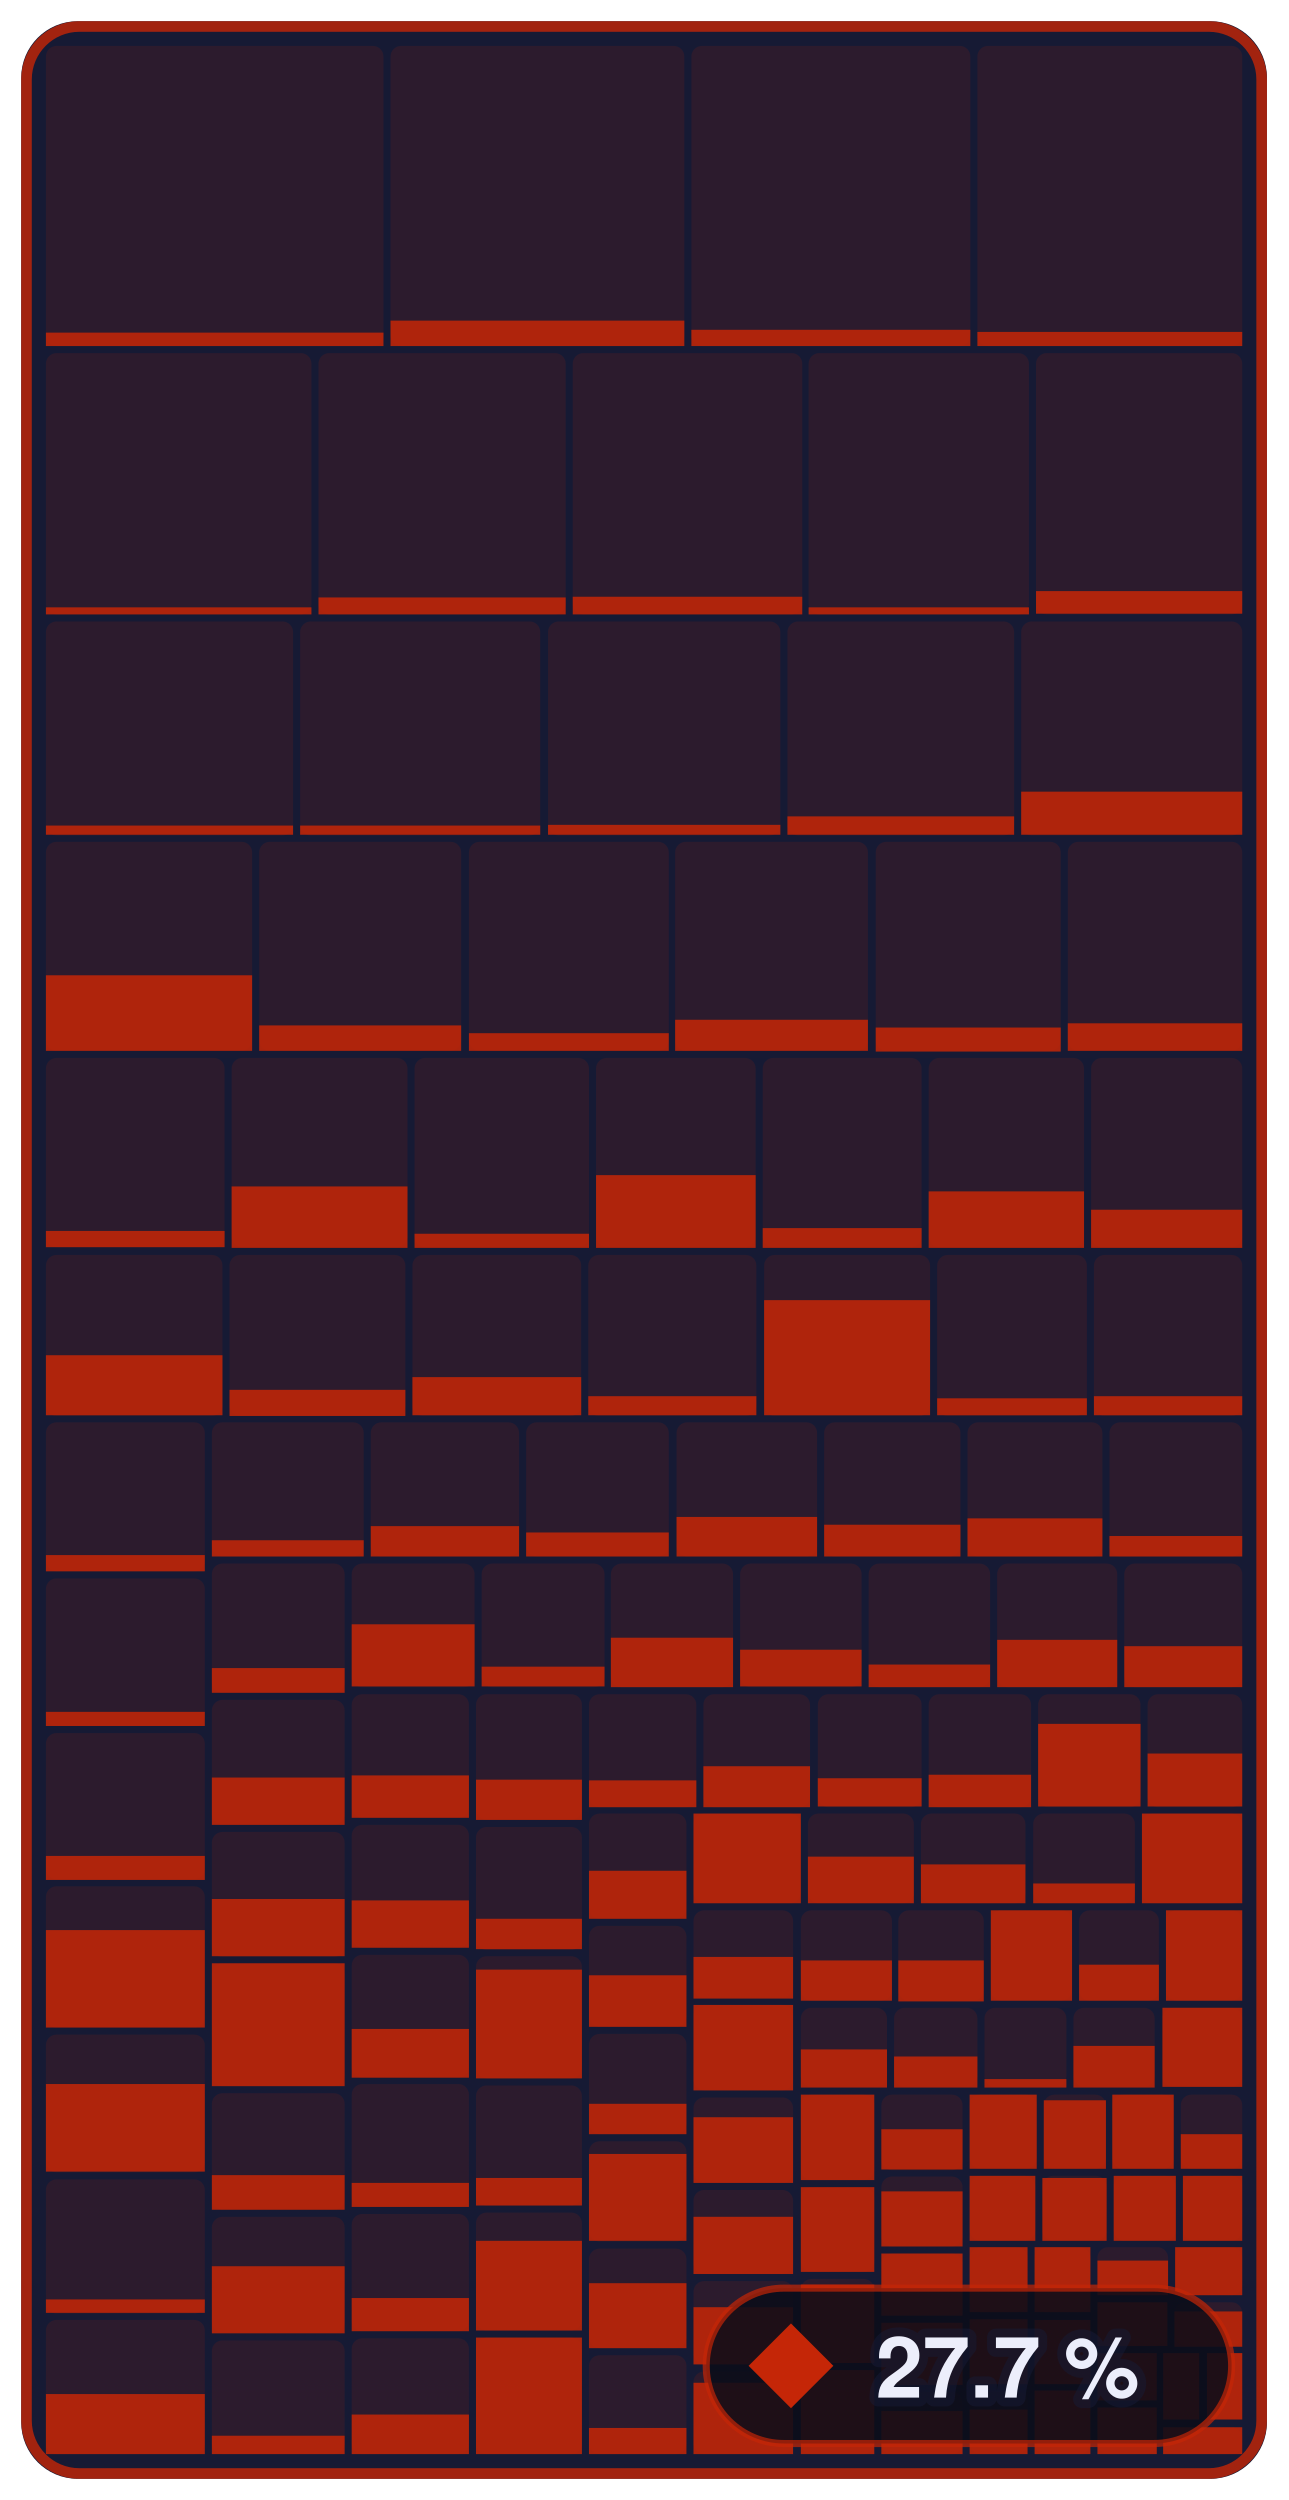
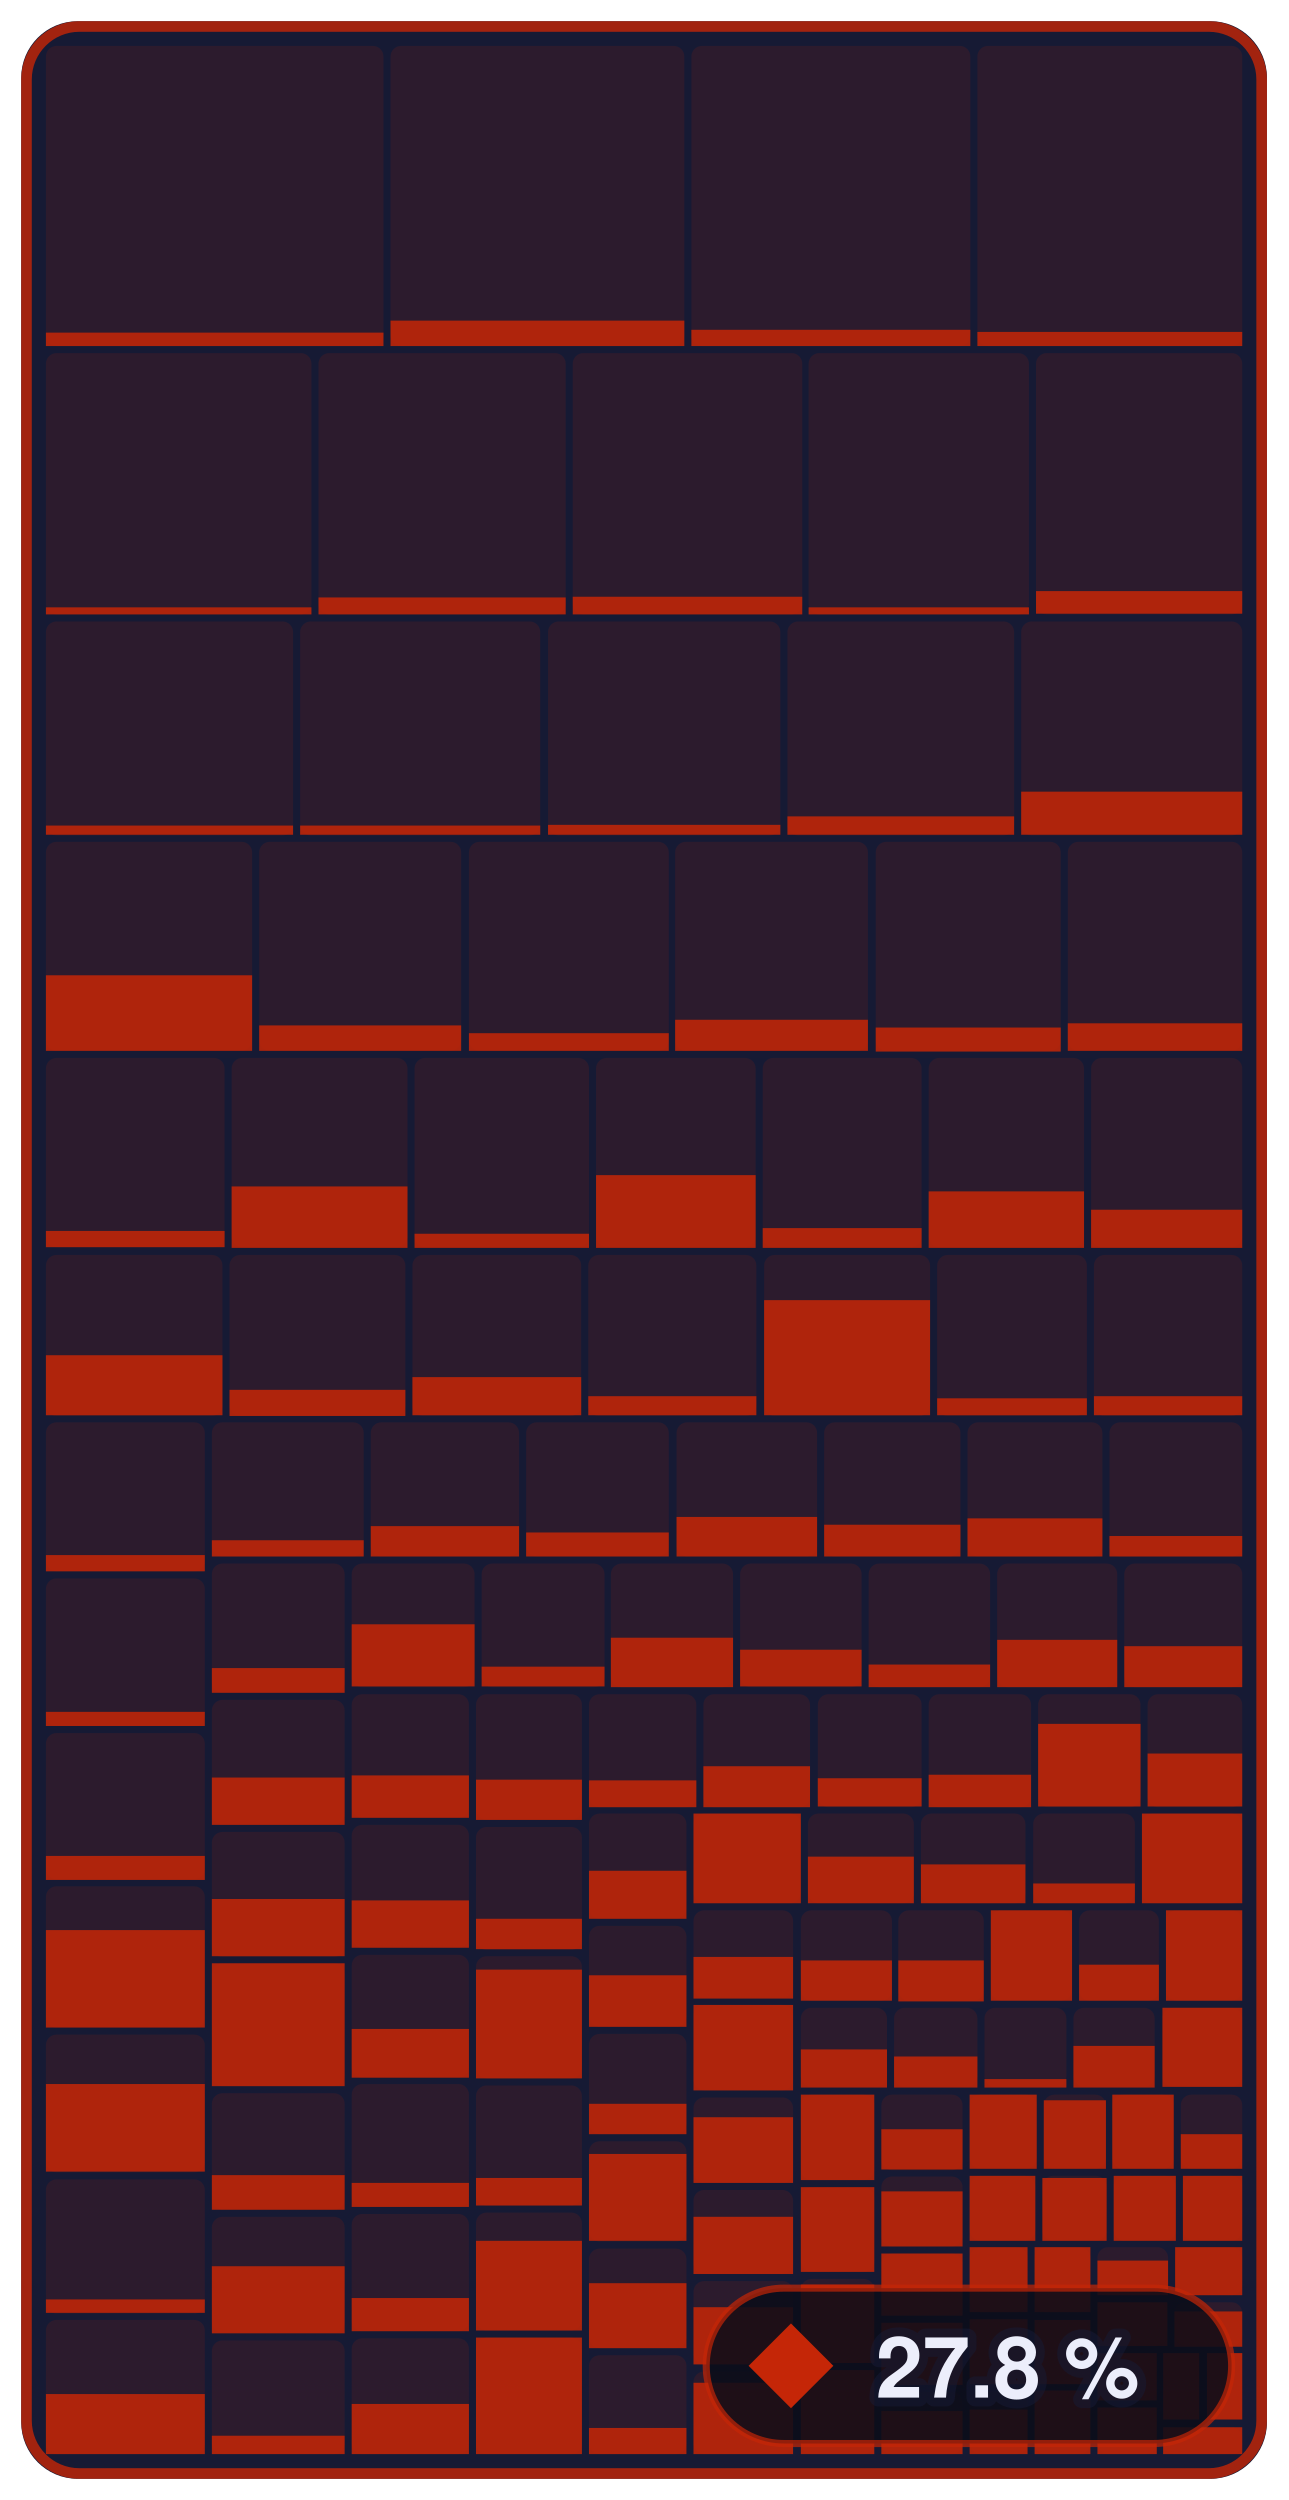
- <svg xmlns="http://www.w3.org/2000/svg" width="182.4" height="354" viewBox="0 0 182.4 354" role="img" aria-label="Enemies &amp; bosses: 27.7 % of 679,252 bytes of code matched, 837 of 1,339 functions">
+ <svg xmlns="http://www.w3.org/2000/svg" width="182.4" height="354" viewBox="0 0 182.4 354" role="img" aria-label="Enemies &amp; bosses: 27.8 % of 679,252 bytes of code matched, 838 of 1,339 functions">
  <style>text { font-family: -apple-system, BlinkMacSystemFont, 'Segoe UI', Helvetica, Arial, sans-serif; } .mono { font-family: ui-monospace, SFMono-Regular, 'SF Mono', Menlo, Consolas, monospace; } text { paint-order: stroke; stroke: #161a34; stroke-opacity: 0.55; stroke-width: 2.5px; stroke-linejoin: round; } .rise { transform-box: fill-box; transform-origin: 50% 100%; animation: rise 1.6s cubic-bezier(.2,.8,.2,1) .2s both; } @keyframes rise { from { transform: scaleY(0); } } @media (prefers-reduced-motion: reduce) { * { animation: none !important; } }</style>
  <rect x="3" y="3" width="176.4" height="348" rx="8" fill="#161a34" />
  <rect x="6.5" y="6.5" width="47.8" height="42.5" rx="1.5" fill="#c52607" fill-opacity="0.13" />
  <rect class="rise" x="6.5" y="47.1" width="47.8" height="1.9" fill="#c52607" fill-opacity="0.85" />
  <rect x="55.3" y="6.5" width="41.6" height="42.5" rx="1.5" fill="#c52607" fill-opacity="0.13" />
  <rect class="rise" x="55.3" y="45.4" width="41.6" height="3.6" fill="#c52607" fill-opacity="0.85" />
  <rect x="97.9" y="6.5" width="39.5" height="42.5" rx="1.5" fill="#c52607" fill-opacity="0.13" />
  <rect class="rise" x="97.9" y="46.7" width="39.5" height="2.3" fill="#c52607" fill-opacity="0.85" />
  <rect x="138.4" y="6.5" width="37.5" height="42.5" rx="1.5" fill="#c52607" fill-opacity="0.13" />
  <rect class="rise" x="138.4" y="47.0" width="37.5" height="2.0" fill="#c52607" fill-opacity="0.85" />
  <rect x="6.5" y="50.0" width="37.6" height="37.0" rx="1.5" fill="#c52607" fill-opacity="0.13" />
  <rect class="rise" x="6.5" y="86.0" width="37.6" height="1.0" fill="#c52607" fill-opacity="0.85" />
  <rect x="45.1" y="50.0" width="35.0" height="37.0" rx="1.5" fill="#c52607" fill-opacity="0.13" />
  <rect class="rise" x="45.1" y="84.6" width="35.0" height="2.4" fill="#c52607" fill-opacity="0.85" />
  <rect x="81.1" y="50.0" width="32.5" height="37.0" rx="1.5" fill="#c52607" fill-opacity="0.13" />
  <rect class="rise" x="81.1" y="84.5" width="32.5" height="2.5" fill="#c52607" fill-opacity="0.85" />
  <rect x="114.5" y="50.0" width="31.2" height="37.0" rx="1.5" fill="#c52607" fill-opacity="0.13" />
  <rect class="rise" x="114.5" y="86.0" width="31.2" height="1.0" fill="#c52607" fill-opacity="0.85" />
  <rect x="146.7" y="50.0" width="29.2" height="37.0" rx="1.5" fill="#c52607" fill-opacity="0.13" />
  <rect class="rise" x="146.7" y="83.7" width="29.2" height="3.2" fill="#c52607" fill-opacity="0.85" />
  <rect x="6.5" y="88.0" width="35.0" height="30.3" rx="1.5" fill="#c52607" fill-opacity="0.13" />
  <rect class="rise" x="6.5" y="116.9" width="35.0" height="1.3" fill="#c52607" fill-opacity="0.85" />
  <rect x="42.5" y="88.0" width="34.0" height="30.3" rx="1.5" fill="#c52607" fill-opacity="0.13" />
  <rect class="rise" x="42.5" y="116.9" width="34.0" height="1.3" fill="#c52607" fill-opacity="0.85" />
  <rect x="77.6" y="88.0" width="32.9" height="30.3" rx="1.5" fill="#c52607" fill-opacity="0.13" />
  <rect class="rise" x="77.6" y="116.8" width="32.9" height="1.4" fill="#c52607" fill-opacity="0.85" />
  <rect x="111.5" y="88.0" width="32.1" height="30.3" rx="1.5" fill="#c52607" fill-opacity="0.13" />
  <rect class="rise" x="111.5" y="115.6" width="32.1" height="2.6" fill="#c52607" fill-opacity="0.85" />
  <rect x="144.6" y="88.0" width="31.3" height="30.3" rx="1.5" fill="#c52607" fill-opacity="0.13" />
  <rect class="rise" x="144.6" y="112.1" width="31.3" height="6.1" fill="#c52607" fill-opacity="0.85" />
  <rect x="6.5" y="119.2" width="29.2" height="29.6" rx="1.5" fill="#c52607" fill-opacity="0.13" />
  <rect class="rise" x="6.5" y="138.1" width="29.2" height="10.7" fill="#c52607" fill-opacity="0.85" />
  <rect x="36.7" y="119.2" width="28.6" height="29.6" rx="1.5" fill="#c52607" fill-opacity="0.13" />
  <rect class="rise" x="36.7" y="145.2" width="28.6" height="3.6" fill="#c52607" fill-opacity="0.85" />
  <rect x="66.4" y="119.2" width="28.3" height="29.6" rx="1.5" fill="#c52607" fill-opacity="0.13" />
  <rect class="rise" x="66.4" y="146.3" width="28.3" height="2.5" fill="#c52607" fill-opacity="0.85" />
  <rect x="95.6" y="119.2" width="27.3" height="29.6" rx="1.5" fill="#c52607" fill-opacity="0.13" />
  <rect class="rise" x="95.6" y="144.4" width="27.3" height="4.4" fill="#c52607" fill-opacity="0.85" />
  <rect x="124.0" y="119.2" width="26.2" height="29.6" rx="1.5" fill="#c52607" fill-opacity="0.13" />
  <rect class="rise" x="124.0" y="145.5" width="26.2" height="3.4" fill="#c52607" fill-opacity="0.85" />
  <rect x="151.2" y="119.2" width="24.7" height="29.6" rx="1.5" fill="#c52607" fill-opacity="0.13" />
  <rect class="rise" x="151.2" y="144.9" width="24.7" height="3.9" fill="#c52607" fill-opacity="0.85" />
  <rect x="6.5" y="149.8" width="25.3" height="26.8" rx="1.5" fill="#c52607" fill-opacity="0.13" />
  <rect class="rise" x="6.5" y="174.3" width="25.3" height="2.3" fill="#c52607" fill-opacity="0.85" />
  <rect x="32.8" y="149.8" width="24.9" height="26.8" rx="1.5" fill="#c52607" fill-opacity="0.13" />
  <rect class="rise" x="32.8" y="168.0" width="24.9" height="8.7" fill="#c52607" fill-opacity="0.85" />
  <rect x="58.7" y="149.8" width="24.7" height="26.8" rx="1.5" fill="#c52607" fill-opacity="0.13" />
  <rect class="rise" x="58.7" y="174.7" width="24.7" height="2.0" fill="#c52607" fill-opacity="0.85" />
  <rect x="84.4" y="149.8" width="22.6" height="26.8" rx="1.5" fill="#c52607" fill-opacity="0.13" />
  <rect class="rise" x="84.4" y="166.4" width="22.6" height="10.3" fill="#c52607" fill-opacity="0.85" />
  <rect x="108.0" y="149.8" width="22.5" height="26.8" rx="1.5" fill="#c52607" fill-opacity="0.13" />
  <rect class="rise" x="108.0" y="173.9" width="22.5" height="2.8" fill="#c52607" fill-opacity="0.85" />
  <rect x="131.5" y="149.8" width="22.0" height="26.8" rx="1.5" fill="#c52607" fill-opacity="0.13" />
  <rect class="rise" x="131.5" y="168.7" width="22.0" height="8.0" fill="#c52607" fill-opacity="0.85" />
  <rect x="154.5" y="149.8" width="21.4" height="26.8" rx="1.5" fill="#c52607" fill-opacity="0.13" />
  <rect class="rise" x="154.5" y="171.3" width="21.4" height="5.4" fill="#c52607" fill-opacity="0.85" />
  <rect x="6.5" y="177.7" width="25.0" height="22.8" rx="1.5" fill="#c52607" fill-opacity="0.13" />
  <rect class="rise" x="6.5" y="191.9" width="25.0" height="8.5" fill="#c52607" fill-opacity="0.85" />
  <rect x="32.5" y="177.7" width="24.9" height="22.8" rx="1.5" fill="#c52607" fill-opacity="0.13" />
  <rect class="rise" x="32.5" y="196.8" width="24.9" height="3.7" fill="#c52607" fill-opacity="0.85" />
  <rect x="58.4" y="177.7" width="23.9" height="22.8" rx="1.5" fill="#c52607" fill-opacity="0.13" />
  <rect class="rise" x="58.4" y="195.0" width="23.9" height="5.4" fill="#c52607" fill-opacity="0.85" />
  <rect x="83.3" y="177.7" width="23.8" height="22.8" rx="1.5" fill="#c52607" fill-opacity="0.13" />
  <rect class="rise" x="83.3" y="197.7" width="23.8" height="2.7" fill="#c52607" fill-opacity="0.85" />
  <rect x="108.2" y="177.7" width="23.5" height="22.8" rx="1.5" fill="#c52607" fill-opacity="0.13" />
  <rect class="rise" x="108.2" y="184.1" width="23.5" height="16.3" fill="#c52607" fill-opacity="0.85" />
  <rect x="132.7" y="177.7" width="21.2" height="22.8" rx="1.5" fill="#c52607" fill-opacity="0.13" />
  <rect class="rise" x="132.7" y="198.0" width="21.2" height="2.4" fill="#c52607" fill-opacity="0.85" />
  <rect x="154.9" y="177.7" width="21.0" height="22.8" rx="1.5" fill="#c52607" fill-opacity="0.13" />
  <rect class="rise" x="154.9" y="197.7" width="21.0" height="2.7" fill="#c52607" fill-opacity="0.85" />
  <rect x="6.5" y="201.4" width="22.5" height="21.1" rx="1.5" fill="#c52607" fill-opacity="0.13" />
  <rect class="rise" x="6.5" y="220.2" width="22.5" height="2.3" fill="#c52607" fill-opacity="0.85" />
  <rect x="6.5" y="223.5" width="22.5" height="20.9" rx="1.5" fill="#c52607" fill-opacity="0.13" />
  <rect class="rise" x="6.5" y="242.4" width="22.5" height="2.0" fill="#c52607" fill-opacity="0.85" />
  <rect x="6.5" y="245.4" width="22.5" height="20.7" rx="1.5" fill="#c52607" fill-opacity="0.13" />
  <rect class="rise" x="6.5" y="262.8" width="22.5" height="3.4" fill="#c52607" fill-opacity="0.85" />
  <rect x="6.5" y="267.1" width="22.5" height="20.0" rx="1.5" fill="#c52607" fill-opacity="0.13" />
  <rect class="rise" x="6.5" y="273.3" width="22.5" height="13.8" fill="#c52607" fill-opacity="0.85" />
  <rect x="6.5" y="288.1" width="22.5" height="19.5" rx="1.5" fill="#c52607" fill-opacity="0.13" />
  <rect class="rise" x="6.5" y="295.1" width="22.5" height="12.4" fill="#c52607" fill-opacity="0.85" />
  <rect x="6.5" y="308.6" width="22.5" height="19.0" rx="1.5" fill="#c52607" fill-opacity="0.13" />
  <rect class="rise" x="6.5" y="325.6" width="22.5" height="1.9" fill="#c52607" fill-opacity="0.85" />
  <rect x="6.5" y="328.5" width="22.5" height="19.0" rx="1.5" fill="#c52607" fill-opacity="0.13" />
  <rect class="rise" x="6.5" y="339.0" width="22.5" height="8.5" fill="#c52607" fill-opacity="0.85" />
  <rect x="30.0" y="201.4" width="21.5" height="19.0" rx="1.5" fill="#c52607" fill-opacity="0.13" />
  <rect class="rise" x="30.0" y="218.1" width="21.5" height="2.3" fill="#c52607" fill-opacity="0.85" />
  <rect x="52.5" y="201.4" width="21.0" height="19.0" rx="1.5" fill="#c52607" fill-opacity="0.13" />
  <rect class="rise" x="52.5" y="216.1" width="21.0" height="4.3" fill="#c52607" fill-opacity="0.85" />
  <rect x="74.5" y="201.4" width="20.2" height="19.0" rx="1.5" fill="#c52607" fill-opacity="0.13" />
  <rect class="rise" x="74.5" y="217.0" width="20.2" height="3.4" fill="#c52607" fill-opacity="0.85" />
  <rect x="95.8" y="201.4" width="19.9" height="19.0" rx="1.5" fill="#c52607" fill-opacity="0.13" />
  <rect class="rise" x="95.8" y="214.8" width="19.9" height="5.6" fill="#c52607" fill-opacity="0.85" />
  <rect x="116.7" y="201.4" width="19.3" height="19.0" rx="1.5" fill="#c52607" fill-opacity="0.13" />
  <rect class="rise" x="116.7" y="215.9" width="19.3" height="4.5" fill="#c52607" fill-opacity="0.85" />
  <rect x="137.0" y="201.4" width="19.1" height="19.0" rx="1.5" fill="#c52607" fill-opacity="0.13" />
  <rect class="rise" x="137.0" y="215.0" width="19.1" height="5.4" fill="#c52607" fill-opacity="0.85" />
  <rect x="157.1" y="201.4" width="18.8" height="19.0" rx="1.5" fill="#c52607" fill-opacity="0.13" />
  <rect class="rise" x="157.1" y="217.5" width="18.8" height="2.9" fill="#c52607" fill-opacity="0.85" />
  <rect x="30.0" y="221.4" width="18.8" height="18.3" rx="1.5" fill="#c52607" fill-opacity="0.13" />
  <rect class="rise" x="30.0" y="236.2" width="18.8" height="3.5" fill="#c52607" fill-opacity="0.85" />
  <rect x="30.0" y="240.7" width="18.8" height="17.7" rx="1.5" fill="#c52607" fill-opacity="0.13" />
  <rect class="rise" x="30.0" y="251.7" width="18.8" height="6.7" fill="#c52607" fill-opacity="0.85" />
  <rect x="30.0" y="259.4" width="18.8" height="17.7" rx="1.5" fill="#c52607" fill-opacity="0.13" />
  <rect class="rise" x="30.0" y="268.9" width="18.8" height="8.1" fill="#c52607" fill-opacity="0.85" />
  <rect x="30.0" y="278.0" width="18.8" height="17.4" rx="1.5" fill="#c52607" fill-opacity="0.13" />
  <rect class="rise" x="30.0" y="278.0" width="18.8" height="17.4" fill="#c52607" fill-opacity="0.85" />
  <rect x="30.0" y="296.4" width="18.8" height="16.5" rx="1.5" fill="#c52607" fill-opacity="0.13" />
  <rect class="rise" x="30.0" y="308.0" width="18.8" height="4.9" fill="#c52607" fill-opacity="0.85" />
  <rect x="30.0" y="313.9" width="18.8" height="16.4" rx="1.5" fill="#c52607" fill-opacity="0.13" />
  <rect class="rise" x="30.0" y="320.9" width="18.8" height="9.5" fill="#c52607" fill-opacity="0.85" />
  <rect x="30.0" y="331.4" width="18.8" height="16.1" rx="1.5" fill="#c52607" fill-opacity="0.13" />
  <rect class="rise" x="30.0" y="344.9" width="18.8" height="2.6" fill="#c52607" fill-opacity="0.85" />
  <rect x="49.8" y="221.4" width="17.4" height="17.5" rx="1.5" fill="#c52607" fill-opacity="0.13" />
  <rect class="rise" x="49.8" y="230.0" width="17.4" height="8.8" fill="#c52607" fill-opacity="0.85" />
  <rect x="68.2" y="221.4" width="17.4" height="17.5" rx="1.5" fill="#c52607" fill-opacity="0.13" />
  <rect class="rise" x="68.2" y="236.0" width="17.4" height="2.8" fill="#c52607" fill-opacity="0.85" />
  <rect x="86.5" y="221.4" width="17.3" height="17.5" rx="1.5" fill="#c52607" fill-opacity="0.13" />
  <rect class="rise" x="86.5" y="231.9" width="17.3" height="7.0" fill="#c52607" fill-opacity="0.85" />
  <rect x="104.8" y="221.4" width="17.2" height="17.5" rx="1.5" fill="#c52607" fill-opacity="0.13" />
  <rect class="rise" x="104.8" y="233.6" width="17.2" height="5.2" fill="#c52607" fill-opacity="0.85" />
  <rect x="123.0" y="221.4" width="17.2" height="17.5" rx="1.5" fill="#c52607" fill-opacity="0.13" />
  <rect class="rise" x="123.0" y="235.7" width="17.2" height="3.2" fill="#c52607" fill-opacity="0.85" />
  <rect x="141.2" y="221.4" width="17.0" height="17.5" rx="1.5" fill="#c52607" fill-opacity="0.13" />
  <rect class="rise" x="141.2" y="232.2" width="17.0" height="6.7" fill="#c52607" fill-opacity="0.85" />
  <rect x="159.2" y="221.4" width="16.7" height="17.5" rx="1.5" fill="#c52607" fill-opacity="0.13" />
  <rect class="rise" x="159.2" y="233.1" width="16.7" height="5.8" fill="#c52607" fill-opacity="0.85" />
  <rect x="49.8" y="239.9" width="16.6" height="17.5" rx="1.5" fill="#c52607" fill-opacity="0.13" />
  <rect class="rise" x="49.8" y="251.4" width="16.6" height="6.0" fill="#c52607" fill-opacity="0.85" />
  <rect x="49.8" y="258.4" width="16.6" height="17.4" rx="1.5" fill="#c52607" fill-opacity="0.13" />
  <rect class="rise" x="49.8" y="269.1" width="16.6" height="6.7" fill="#c52607" fill-opacity="0.85" />
  <rect x="49.8" y="276.8" width="16.6" height="17.4" rx="1.5" fill="#c52607" fill-opacity="0.13" />
  <rect class="rise" x="49.8" y="287.3" width="16.6" height="6.9" fill="#c52607" fill-opacity="0.85" />
  <rect x="49.8" y="295.1" width="16.6" height="17.4" rx="1.5" fill="#c52607" fill-opacity="0.13" />
  <rect class="rise" x="49.8" y="309.1" width="16.6" height="3.4" fill="#c52607" fill-opacity="0.85" />
  <rect x="49.8" y="313.5" width="16.6" height="16.6" rx="1.5" fill="#c52607" fill-opacity="0.13" />
  <rect class="rise" x="49.8" y="325.4" width="16.6" height="4.7" fill="#c52607" fill-opacity="0.85" />
  <rect x="49.8" y="331.1" width="16.6" height="16.4" rx="1.5" fill="#c52607" fill-opacity="0.13" />
-   <rect class="rise" x="49.8" y="341.9" width="16.6" height="5.6" fill="#c52607" fill-opacity="0.85" />
+   <rect class="rise" x="49.8" y="340.4" width="16.6" height="7.1" fill="#c52607" fill-opacity="0.85" />
  <rect x="67.4" y="239.9" width="15.0" height="17.8" rx="1.5" fill="#c52607" fill-opacity="0.13" />
  <rect class="rise" x="67.4" y="252.0" width="15.0" height="5.7" fill="#c52607" fill-opacity="0.85" />
  <rect x="67.4" y="258.7" width="15.0" height="17.4" rx="1.5" fill="#c52607" fill-opacity="0.13" />
  <rect class="rise" x="67.4" y="271.7" width="15.0" height="4.3" fill="#c52607" fill-opacity="0.85" />
  <rect x="67.4" y="277.0" width="15.0" height="17.3" rx="1.5" fill="#c52607" fill-opacity="0.13" />
  <rect class="rise" x="67.4" y="278.9" width="15.0" height="15.4" fill="#c52607" fill-opacity="0.85" />
  <rect x="67.4" y="295.3" width="15.0" height="17.0" rx="1.5" fill="#c52607" fill-opacity="0.13" />
  <rect class="rise" x="67.4" y="308.4" width="15.0" height="3.9" fill="#c52607" fill-opacity="0.85" />
  <rect x="67.4" y="313.3" width="15.0" height="16.7" rx="1.5" fill="#c52607" fill-opacity="0.13" />
  <rect class="rise" x="67.4" y="317.3" width="15.0" height="12.7" fill="#c52607" fill-opacity="0.85" />
  <rect x="67.4" y="331.0" width="15.0" height="16.5" rx="1.5" fill="#c52607" fill-opacity="0.13" />
  <rect class="rise" x="67.4" y="331.0" width="15.0" height="16.5" fill="#c52607" fill-opacity="0.85" />
  <rect x="83.4" y="239.9" width="15.2" height="16.0" rx="1.5" fill="#c52607" fill-opacity="0.13" />
  <rect class="rise" x="83.4" y="252.1" width="15.2" height="3.8" fill="#c52607" fill-opacity="0.85" />
  <rect x="99.6" y="239.9" width="15.1" height="16.0" rx="1.5" fill="#c52607" fill-opacity="0.13" />
  <rect class="rise" x="99.6" y="250.1" width="15.1" height="5.8" fill="#c52607" fill-opacity="0.85" />
  <rect x="115.8" y="239.9" width="14.7" height="16.0" rx="1.5" fill="#c52607" fill-opacity="0.13" />
  <rect class="rise" x="115.8" y="251.8" width="14.7" height="4.0" fill="#c52607" fill-opacity="0.85" />
  <rect x="131.5" y="239.9" width="14.5" height="16.0" rx="1.5" fill="#c52607" fill-opacity="0.13" />
  <rect class="rise" x="131.5" y="251.3" width="14.5" height="4.6" fill="#c52607" fill-opacity="0.85" />
  <rect x="147.0" y="239.9" width="14.5" height="16.0" rx="1.5" fill="#c52607" fill-opacity="0.13" />
  <rect class="rise" x="147.0" y="244.1" width="14.5" height="11.7" fill="#c52607" fill-opacity="0.85" />
  <rect x="162.5" y="239.9" width="13.4" height="16.0" rx="1.5" fill="#c52607" fill-opacity="0.13" />
  <rect class="rise" x="162.5" y="248.3" width="13.4" height="7.5" fill="#c52607" fill-opacity="0.85" />
  <rect x="83.4" y="256.8" width="13.8" height="14.9" rx="1.5" fill="#c52607" fill-opacity="0.13" />
  <rect class="rise" x="83.4" y="264.9" width="13.8" height="6.8" fill="#c52607" fill-opacity="0.85" />
  <rect x="83.4" y="272.7" width="13.8" height="14.3" rx="1.5" fill="#c52607" fill-opacity="0.13" />
  <rect class="rise" x="83.4" y="279.7" width="13.8" height="7.3" fill="#c52607" fill-opacity="0.85" />
  <rect x="83.4" y="288.0" width="13.8" height="14.2" rx="1.5" fill="#c52607" fill-opacity="0.13" />
  <rect class="rise" x="83.4" y="297.9" width="13.8" height="4.3" fill="#c52607" fill-opacity="0.85" />
  <rect x="83.4" y="303.2" width="13.8" height="14.2" rx="1.5" fill="#c52607" fill-opacity="0.13" />
  <rect class="rise" x="83.4" y="305.0" width="13.8" height="12.3" fill="#c52607" fill-opacity="0.85" />
  <rect x="83.4" y="318.4" width="13.8" height="14.1" rx="1.5" fill="#c52607" fill-opacity="0.13" />
  <rect class="rise" x="83.4" y="323.3" width="13.8" height="9.2" fill="#c52607" fill-opacity="0.85" />
  <rect x="83.4" y="333.5" width="13.8" height="14.0" rx="1.5" fill="#c52607" fill-opacity="0.13" />
  <rect class="rise" x="83.4" y="343.8" width="13.8" height="3.7" fill="#c52607" fill-opacity="0.85" />
  <rect x="98.2" y="256.8" width="15.2" height="12.7" rx="1.5" fill="#c52607" fill-opacity="0.13" />
  <rect class="rise" x="98.2" y="256.8" width="15.2" height="12.7" fill="#c52607" fill-opacity="0.85" />
  <rect x="114.4" y="256.8" width="15.0" height="12.7" rx="1.5" fill="#c52607" fill-opacity="0.13" />
  <rect class="rise" x="114.4" y="262.9" width="15.0" height="6.6" fill="#c52607" fill-opacity="0.85" />
  <rect x="130.4" y="256.8" width="14.8" height="12.7" rx="1.5" fill="#c52607" fill-opacity="0.13" />
  <rect class="rise" x="130.4" y="264.0" width="14.8" height="5.5" fill="#c52607" fill-opacity="0.85" />
  <rect x="146.3" y="256.8" width="14.4" height="12.7" rx="1.5" fill="#c52607" fill-opacity="0.13" />
  <rect class="rise" x="146.3" y="266.7" width="14.4" height="2.8" fill="#c52607" fill-opacity="0.85" />
  <rect x="161.7" y="256.8" width="14.2" height="12.7" rx="1.5" fill="#c52607" fill-opacity="0.13" />
  <rect class="rise" x="161.7" y="256.8" width="14.2" height="12.7" fill="#c52607" fill-opacity="0.85" />
  <rect x="98.2" y="270.5" width="14.1" height="12.4" rx="1.5" fill="#c52607" fill-opacity="0.13" />
  <rect class="rise" x="98.2" y="277.1" width="14.1" height="5.9" fill="#c52607" fill-opacity="0.85" />
  <rect x="98.2" y="283.9" width="14.1" height="12.1" rx="1.5" fill="#c52607" fill-opacity="0.13" />
  <rect class="rise" x="98.2" y="283.9" width="14.1" height="12.1" fill="#c52607" fill-opacity="0.85" />
  <rect x="98.2" y="297.0" width="14.1" height="12.1" rx="1.5" fill="#c52607" fill-opacity="0.13" />
  <rect class="rise" x="98.2" y="299.8" width="14.1" height="9.3" fill="#c52607" fill-opacity="0.85" />
  <rect x="98.2" y="310.1" width="14.1" height="11.9" rx="1.5" fill="#c52607" fill-opacity="0.13" />
  <rect class="rise" x="98.2" y="313.9" width="14.1" height="8.1" fill="#c52607" fill-opacity="0.85" />
  <rect x="98.2" y="323.0" width="14.1" height="11.8" rx="1.5" fill="#c52607" fill-opacity="0.13" />
  <rect class="rise" x="98.2" y="326.7" width="14.1" height="8.1" fill="#c52607" fill-opacity="0.85" />
  <rect x="98.2" y="335.8" width="14.1" height="11.7" rx="1.5" fill="#c52607" fill-opacity="0.13" />
  <rect class="rise" x="98.2" y="337.4" width="14.1" height="10.1" fill="#c52607" fill-opacity="0.85" />
  <rect x="113.4" y="270.5" width="12.9" height="12.8" rx="1.5" fill="#c52607" fill-opacity="0.13" />
  <rect class="rise" x="113.4" y="277.6" width="12.9" height="5.7" fill="#c52607" fill-opacity="0.85" />
  <rect x="127.2" y="270.5" width="12.1" height="12.8" rx="1.5" fill="#c52607" fill-opacity="0.13" />
  <rect class="rise" x="127.2" y="277.6" width="12.1" height="5.8" fill="#c52607" fill-opacity="0.85" />
  <rect x="140.3" y="270.5" width="11.5" height="12.8" rx="1.5" fill="#c52607" fill-opacity="0.13" />
  <rect class="rise" x="140.3" y="270.5" width="11.5" height="12.8" fill="#c52607" fill-opacity="0.85" />
  <rect x="152.8" y="270.5" width="11.3" height="12.8" rx="1.5" fill="#c52607" fill-opacity="0.13" />
  <rect class="rise" x="152.8" y="278.2" width="11.3" height="5.1" fill="#c52607" fill-opacity="0.85" />
  <rect x="165.1" y="270.5" width="10.8" height="12.8" rx="1.5" fill="#c52607" fill-opacity="0.13" />
  <rect class="rise" x="165.1" y="270.5" width="10.8" height="12.8" fill="#c52607" fill-opacity="0.85" />
  <rect x="113.4" y="284.3" width="12.2" height="11.2" rx="1.5" fill="#c52607" fill-opacity="0.13" />
  <rect class="rise" x="113.4" y="290.2" width="12.2" height="5.4" fill="#c52607" fill-opacity="0.85" />
  <rect x="126.6" y="284.3" width="11.8" height="11.2" rx="1.5" fill="#c52607" fill-opacity="0.13" />
  <rect class="rise" x="126.6" y="291.2" width="11.8" height="4.4" fill="#c52607" fill-opacity="0.85" />
  <rect x="139.4" y="284.3" width="11.6" height="11.2" rx="1.5" fill="#c52607" fill-opacity="0.13" />
  <rect class="rise" x="139.4" y="294.4" width="11.6" height="1.2" fill="#c52607" fill-opacity="0.85" />
  <rect x="152.0" y="284.3" width="11.5" height="11.2" rx="1.5" fill="#c52607" fill-opacity="0.13" />
  <rect class="rise" x="152.0" y="289.7" width="11.5" height="5.9" fill="#c52607" fill-opacity="0.85" />
  <rect x="164.6" y="284.3" width="11.3" height="11.2" rx="1.5" fill="#c52607" fill-opacity="0.13" />
  <rect class="rise" x="164.6" y="284.3" width="11.3" height="11.2" fill="#c52607" fill-opacity="0.85" />
  <rect x="113.4" y="296.6" width="10.4" height="12.1" rx="1.5" fill="#c52607" fill-opacity="0.13" />
  <rect class="rise" x="113.4" y="296.6" width="10.4" height="12.1" fill="#c52607" fill-opacity="0.85" />
  <rect x="113.4" y="309.7" width="10.4" height="12.0" rx="1.5" fill="#c52607" fill-opacity="0.13" />
  <rect class="rise" x="113.4" y="309.7" width="10.4" height="12.0" fill="#c52607" fill-opacity="0.85" />
  <rect x="113.4" y="322.7" width="10.4" height="11.9" rx="1.5" fill="#c52607" fill-opacity="0.13" />
  <rect class="rise" x="113.4" y="323.5" width="10.4" height="11.1" fill="#c52607" fill-opacity="0.85" />
  <rect x="113.4" y="335.6" width="10.4" height="11.9" rx="1.5" fill="#c52607" fill-opacity="0.13" />
  <rect class="rise" x="113.4" y="335.6" width="10.4" height="11.9" fill="#c52607" fill-opacity="0.85" />
  <rect x="124.8" y="296.6" width="11.5" height="10.7" rx="1.5" fill="#c52607" fill-opacity="0.13" />
  <rect class="rise" x="124.8" y="301.5" width="11.5" height="5.7" fill="#c52607" fill-opacity="0.85" />
  <rect x="124.8" y="308.2" width="11.5" height="9.9" rx="1.5" fill="#c52607" fill-opacity="0.13" />
  <rect class="rise" x="124.8" y="310.3" width="11.5" height="7.8" fill="#c52607" fill-opacity="0.85" />
  <rect x="124.8" y="319.1" width="11.5" height="8.8" rx="1.5" fill="#c52607" fill-opacity="0.13" />
  <rect class="rise" x="124.8" y="319.1" width="11.5" height="8.8" fill="#c52607" fill-opacity="0.85" />
  <rect x="124.8" y="328.9" width="11.5" height="8.8" rx="1.5" fill="#c52607" fill-opacity="0.13" />
  <rect class="rise" x="124.8" y="328.9" width="11.5" height="8.8" fill="#c52607" fill-opacity="0.85" />
  <rect x="124.8" y="338.7" width="11.5" height="8.8" rx="1.5" fill="#c52607" fill-opacity="0.13" />
  <rect class="rise" x="124.8" y="341.4" width="11.5" height="6.1" fill="#c52607" fill-opacity="0.85" />
  <rect x="137.3" y="296.6" width="9.5" height="10.5" rx="1.5" fill="#c52607" fill-opacity="0.13" />
  <rect class="rise" x="137.3" y="296.6" width="9.5" height="10.5" fill="#c52607" fill-opacity="0.85" />
  <rect x="147.8" y="296.6" width="8.8" height="10.5" rx="1.5" fill="#c52607" fill-opacity="0.13" />
  <rect class="rise" x="147.8" y="297.4" width="8.8" height="9.7" fill="#c52607" fill-opacity="0.85" />
  <rect x="157.5" y="296.6" width="8.7" height="10.5" rx="1.5" fill="#c52607" fill-opacity="0.13" />
  <rect class="rise" x="157.5" y="296.6" width="8.7" height="10.5" fill="#c52607" fill-opacity="0.85" />
  <rect x="167.2" y="296.6" width="8.7" height="10.5" rx="1.5" fill="#c52607" fill-opacity="0.13" />
  <rect class="rise" x="167.2" y="302.2" width="8.7" height="4.9" fill="#c52607" fill-opacity="0.85" />
  <rect x="137.3" y="308.1" width="9.3" height="9.2" rx="1.5" fill="#c52607" fill-opacity="0.13" />
  <rect class="rise" x="137.3" y="308.1" width="9.3" height="9.2" fill="#c52607" fill-opacity="0.85" />
  <rect x="147.6" y="308.1" width="9.1" height="9.2" rx="1.5" fill="#c52607" fill-opacity="0.13" />
  <rect class="rise" x="147.6" y="308.4" width="9.1" height="8.9" fill="#c52607" fill-opacity="0.85" />
  <rect x="157.7" y="308.1" width="8.8" height="9.2" rx="1.5" fill="#c52607" fill-opacity="0.13" />
  <rect class="rise" x="157.7" y="308.1" width="8.8" height="9.2" fill="#c52607" fill-opacity="0.85" />
  <rect x="167.5" y="308.1" width="8.4" height="9.2" rx="1.5" fill="#c52607" fill-opacity="0.13" />
  <rect class="rise" x="167.5" y="308.1" width="8.4" height="9.2" fill="#c52607" fill-opacity="0.85" />
  <rect x="137.3" y="318.2" width="8.2" height="9.2" rx="1.5" fill="#c52607" fill-opacity="0.13" />
  <rect class="rise" x="137.3" y="318.2" width="8.2" height="9.2" fill="#c52607" fill-opacity="0.85" />
  <rect x="137.3" y="328.4" width="8.2" height="9.2" rx="1.5" fill="#c52607" fill-opacity="0.13" />
  <rect class="rise" x="137.3" y="328.4" width="8.2" height="9.2" fill="#c52607" fill-opacity="0.85" />
  <rect x="137.3" y="338.6" width="8.2" height="8.9" rx="1.5" fill="#c52607" fill-opacity="0.13" />
  <rect class="rise" x="137.3" y="341.2" width="8.2" height="6.3" fill="#c52607" fill-opacity="0.85" />
  <rect x="146.5" y="318.2" width="7.9" height="9.2" rx="1.5" fill="#c52607" fill-opacity="0.13" />
  <rect class="rise" x="146.5" y="318.2" width="7.9" height="9.2" fill="#c52607" fill-opacity="0.85" />
  <rect x="146.5" y="328.5" width="7.9" height="9.1" rx="1.5" fill="#c52607" fill-opacity="0.13" />
  <rect class="rise" x="146.5" y="328.5" width="7.9" height="9.1" fill="#c52607" fill-opacity="0.85" />
  <rect x="146.5" y="338.5" width="7.9" height="9.0" rx="1.5" fill="#c52607" fill-opacity="0.13" />
  <rect class="rise" x="146.5" y="338.5" width="7.9" height="9.0" fill="#c52607" fill-opacity="0.85" />
  <rect x="155.4" y="318.2" width="10.0" height="6.8" rx="1.5" fill="#c52607" fill-opacity="0.13" />
  <rect class="rise" x="155.4" y="320.1" width="10.0" height="4.9" fill="#c52607" fill-opacity="0.85" />
  <rect x="166.4" y="318.2" width="9.5" height="6.8" rx="1.5" fill="#c52607" fill-opacity="0.13" />
  <rect class="rise" x="166.4" y="318.2" width="9.5" height="6.8" fill="#c52607" fill-opacity="0.85" />
  <rect x="155.4" y="326.0" width="9.9" height="6.2" rx="1.5" fill="#c52607" fill-opacity="0.13" />
  <rect class="rise" x="155.4" y="326.0" width="9.9" height="6.2" fill="#c52607" fill-opacity="0.85" />
  <rect x="166.3" y="326.0" width="9.6" height="6.2" rx="1.5" fill="#c52607" fill-opacity="0.13" />
  <rect class="rise" x="166.3" y="327.3" width="9.6" height="5.0" fill="#c52607" fill-opacity="0.85" />
  <rect x="155.4" y="333.2" width="8.4" height="6.7" rx="1.5" fill="#c52607" fill-opacity="0.13" />
  <rect class="rise" x="155.4" y="333.2" width="8.4" height="6.7" fill="#c52607" fill-opacity="0.85" />
  <rect x="155.4" y="340.9" width="8.4" height="6.6" rx="1.5" fill="#c52607" fill-opacity="0.13" />
  <rect class="rise" x="155.4" y="340.9" width="8.4" height="6.6" fill="#c52607" fill-opacity="0.85" />
  <rect x="164.7" y="333.2" width="5.1" height="9.4" rx="0" fill="#c52607" fill-opacity="0.13" />
  <rect class="rise" x="164.7" y="333.2" width="5.1" height="9.4" fill="#c52607" fill-opacity="0.85" />
  <rect x="170.9" y="333.2" width="5.0" height="9.4" rx="0" fill="#c52607" fill-opacity="0.13" />
  <rect class="rise" x="170.9" y="333.2" width="5.0" height="9.4" fill="#c52607" fill-opacity="0.85" />
  <rect x="164.7" y="343.7" width="11.2" height="3.8" rx="1.5" fill="#c52607" fill-opacity="0.13" />
  <rect class="rise" x="164.7" y="343.7" width="11.2" height="3.8" fill="#c52607" fill-opacity="0.85" />
  <rect x="3.75" y="3.75" width="174.9" height="346.5" rx="7.5" fill="none" stroke="#c52607" stroke-opacity="0.8" stroke-width="1.5" />
  <rect x="100.0" y="324" width="74.4" height="22" rx="11" fill="#0b0d1a" fill-opacity="0.88" stroke="#c52607" stroke-opacity="0.7" />
  <path d="M112.0 329L118.0 335L112.0 341L106.0 335Z" fill="#c52607" />
-   <text x="124.0" y="339.5" font-size="12" font-weight="700" fill="#eceefb">27.7 %</text>
+   <text x="124.0" y="339.5" font-size="12" font-weight="700" fill="#eceefb">27.8 %</text>
</svg>
